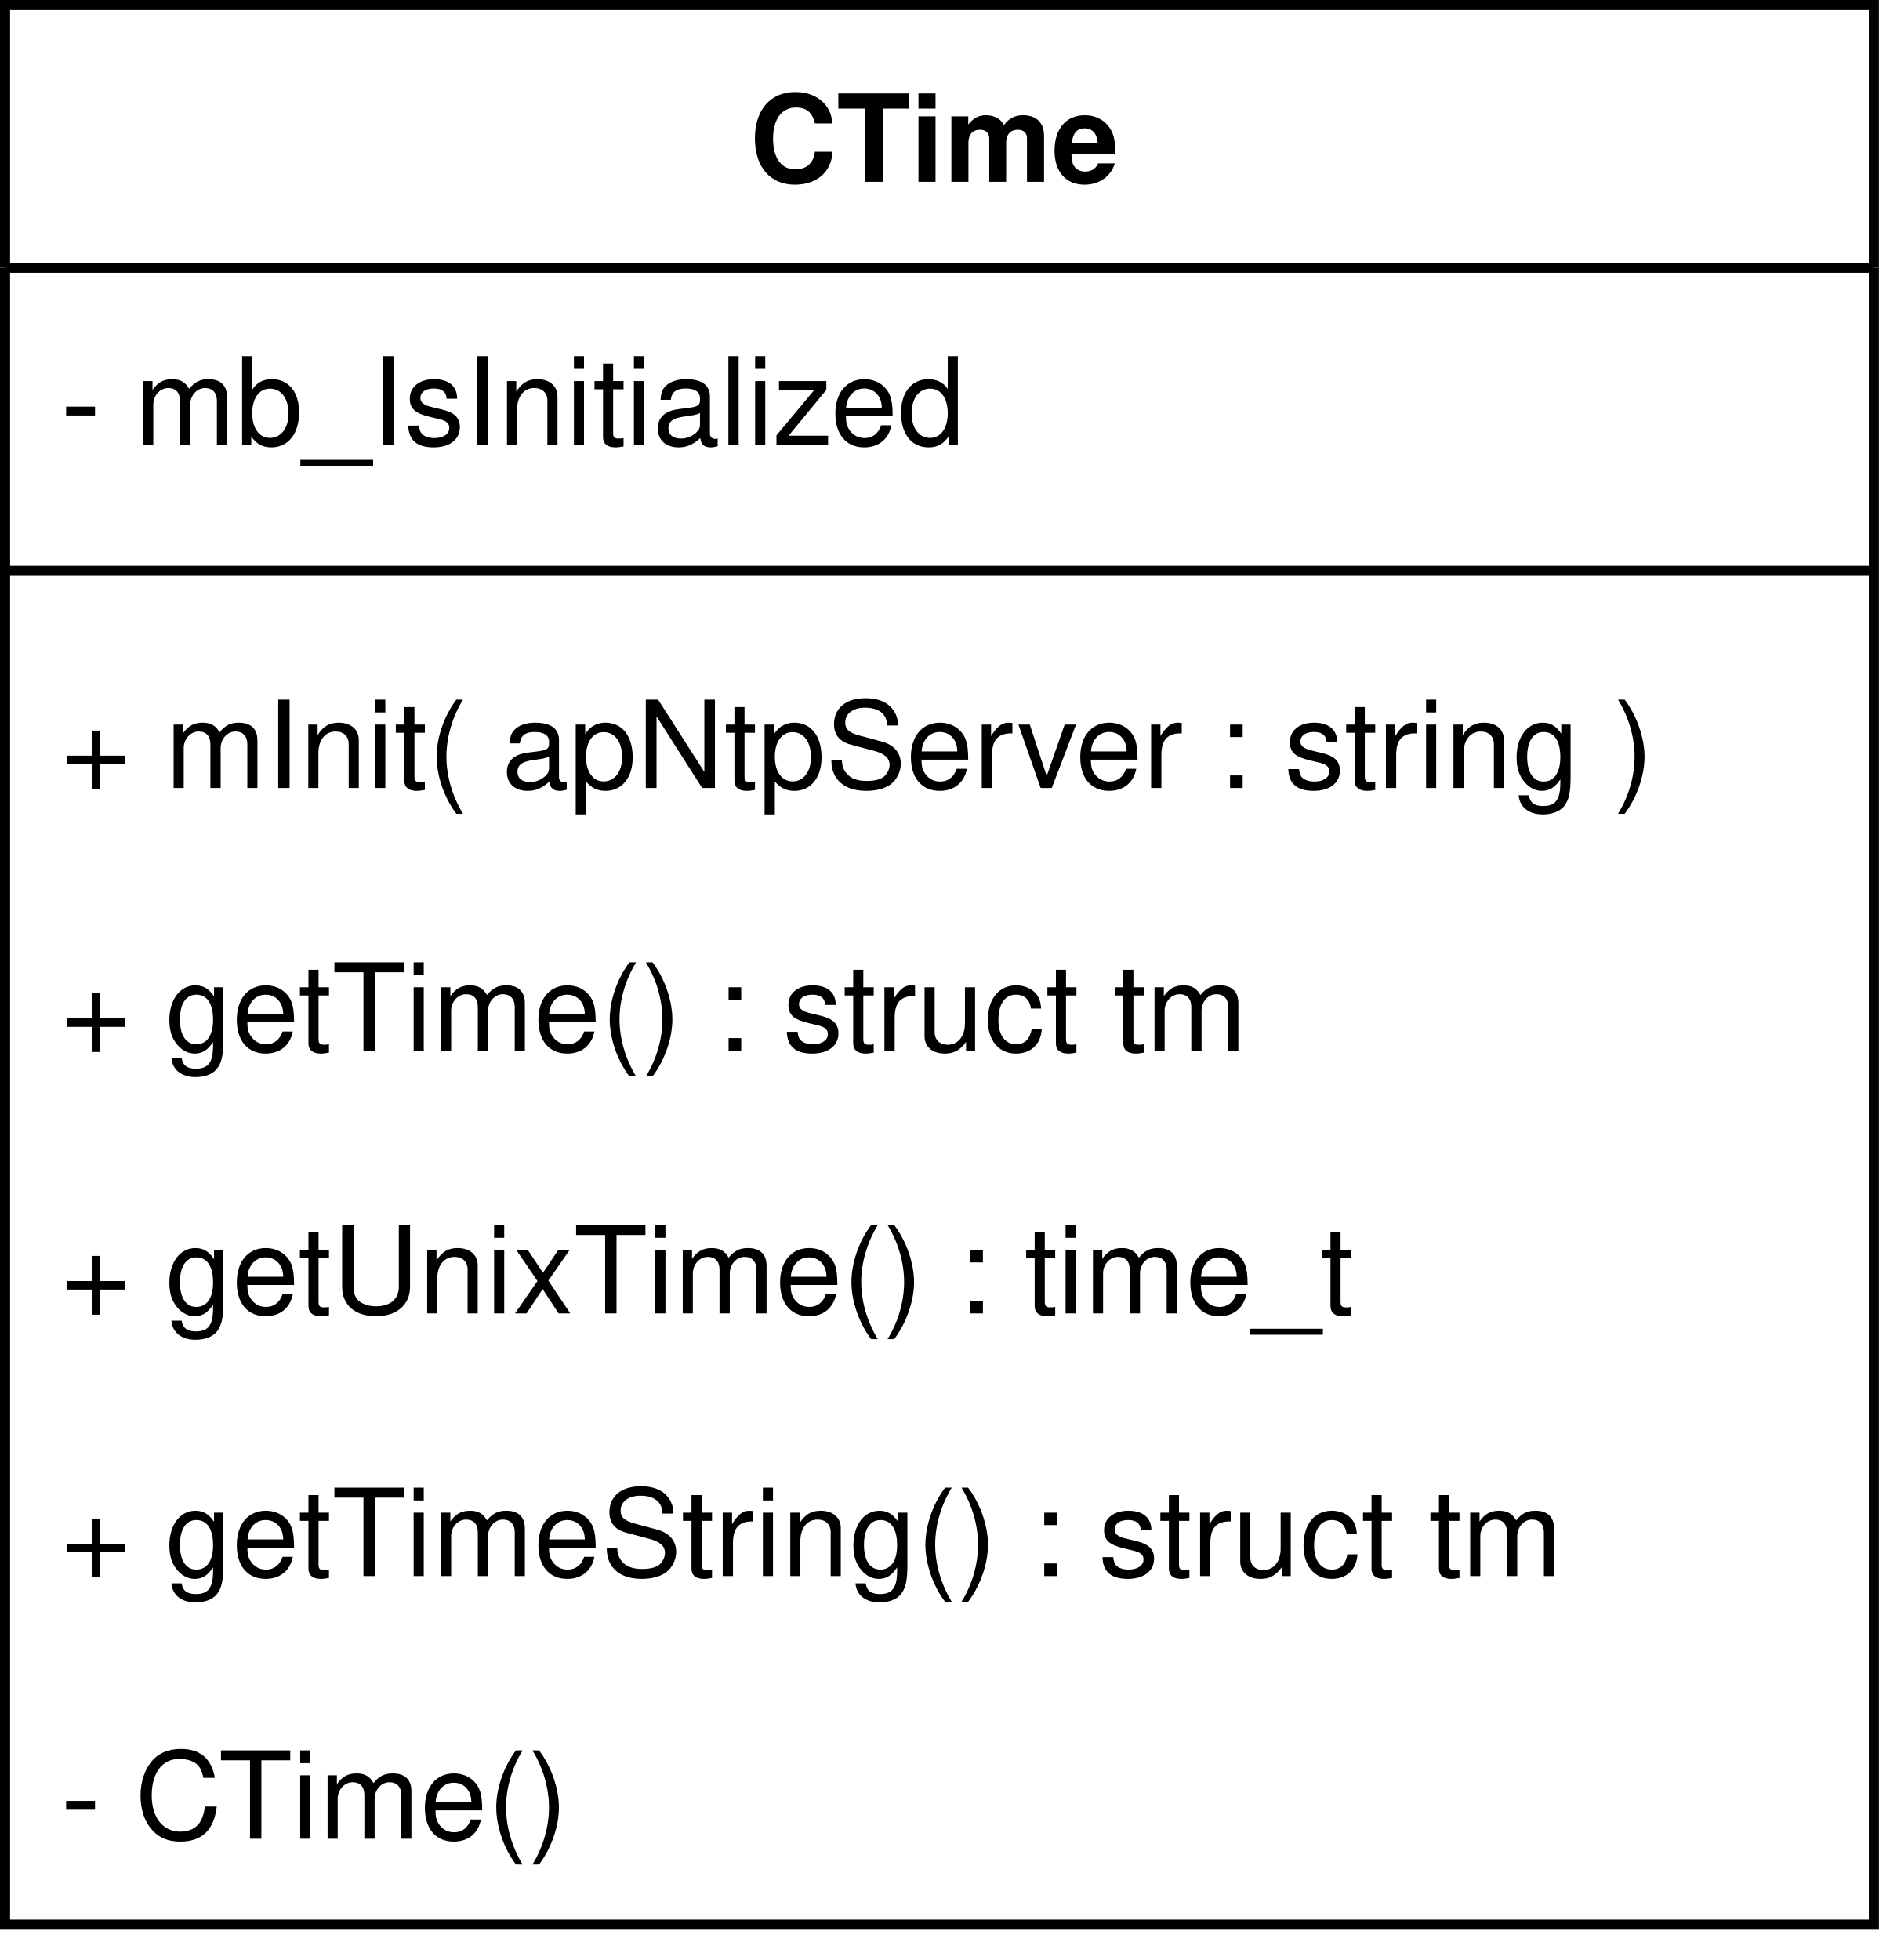
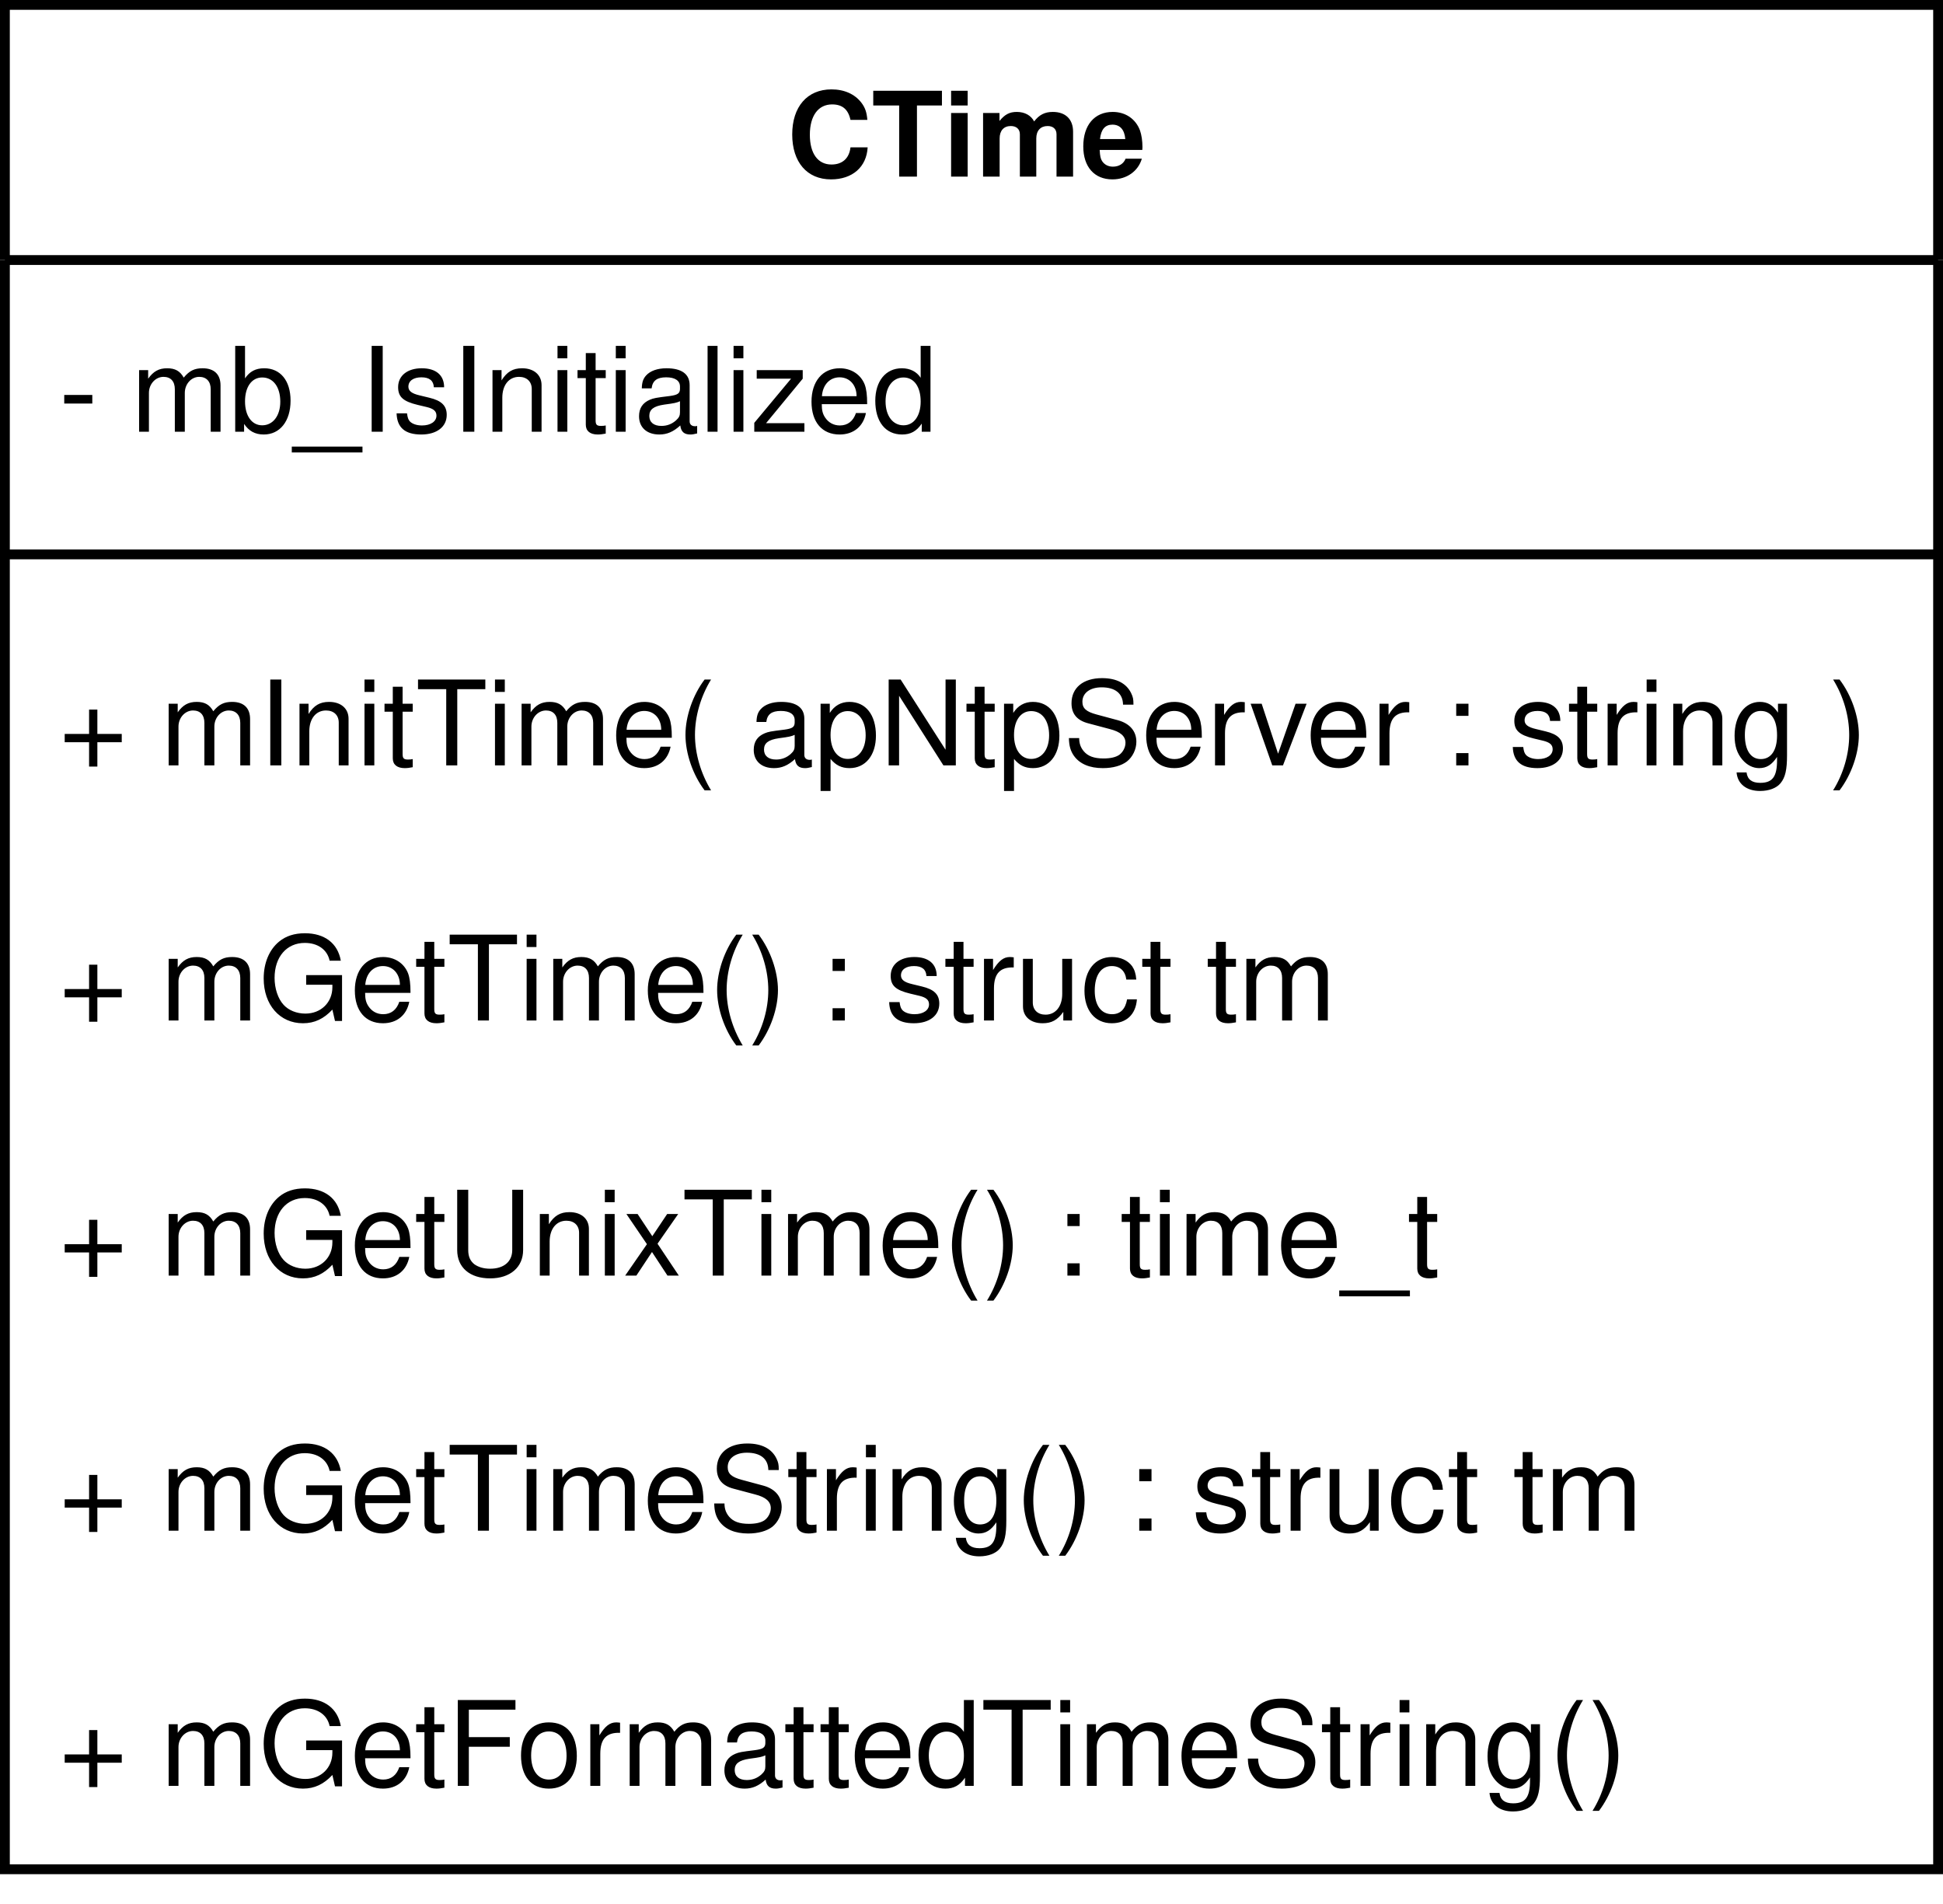
- <svg xmlns="http://www.w3.org/2000/svg" host="65bd71144e" version="1.1" width="186px" height="194px" viewBox="-0.5 -0.5 186 194" content="&lt;mxfile&gt;&lt;diagram id=&quot;LIGfxYg6iI2srUb_b7my&quot; name=&quot;Page-1&quot;&gt;7ZhRT9swEMc/TSR4YEqapnSPNGUMCSa0Mu0RmcRNLBxf5Fxpy6ffOXZI2pStKoynSlHl+/vs2Pe7c916YVysrjQr81tIufQGfrrywqk3GAwHEX0aYW2F8yCwQqZFaqWOMBMv3Im+Uxci5dWGIwJIFOWmmIBSPMENjWkNy023OcjNt5Ys4z1hljDZV3+LFHOrjiO/1b9zkeXNmwPf9RSscXZClbMUlh0pvPTCWAOgbRWrmEsTuyYudty3N3pfF6a5wn0GjOyAZyYXbm/xvSi4Wxyumx1XS1FIpsiazEHhzPUEZDMpMkXthF7JNQnPXKOgYF24DoSS1CQXMr1ha1iYhVXIkqfGmuSgxQtNy6Sbk7o1Ou60xq7HzIwk2SdV84p87prdBlvSLVttON6wCp2QgJSsrMTj6zYKpjOhJoAIhXPqB9PF1+yQrzqSC+4Vh4KjXpOL6w3D0A5xmT4cja29bPMmGLtyyLs589VlCHO5mr3O3eKkhiO6m+55j+6ZScLHh+vqWgkUhO6Fpz3YtDesIWh44jFIIKpTBZa+kHJLahJA8jm+ib8qWSJUdlP7TIet8tPt2UhAY+eyrodcpClXBh0gQ2Y5GSglCIV1TKIJPRSl2P8SeREtPCY7aG16jLvGGBTthYmaIqckWHKTCDv4jvbm63g2I/6Fs/F7D81xj2aPnBQ1EUuuOZqCg7AVBEDyltO9wTg9C3oswz7LcAc3yR65vIOK0g7M/Nr6bvH8BGTRYD9k4/cTC3cQm5gKNNV3YiYvf2A545pWT5YXXtQ4NYWSGqfHwjyc8sj/vMIcvoE542i+TE9Ou2wXdB+h60pxhHs43PEnnrrN1XQX3V9KrLYII5kPeIR7ONwg2POA/hC6/t9rd1YfxscK/nDI4Z734I+AHO28BsdN5R4pHkxxNPxvFMlsfwbXfZ3/EsLLPw==&lt;/diagram&gt;&lt;/mxfile&gt;">
+ <svg xmlns="http://www.w3.org/2000/svg" host="65bd71144e" version="1.1" width="198px" height="194px" viewBox="-0.5 -0.5 198 194" content="&lt;mxfile&gt;&lt;diagram id=&quot;LIGfxYg6iI2srUb_b7my&quot; name=&quot;Page-1&quot;&gt;7Zjfb9owEMf/GqT1oVOCgdLHEtquUjtVo9MeKzcxiVXHFzlHgf71OycOIQRaRLu+DCkSvq/PP+4+Zyuhw4J0cW14ltxBJFSn60WLDht3ul3fYwP6scqyVM5YrxRiIyPnVAsT+SqqkU6dyUjkDUcEUCizphiC1iLEhsaNgXnTbQqquWrGY9ESJiFXbfWPjDAp1WHfq/UfQsZJtbLvuZ6UV85OyBMewXxNYpcdFhgALFvpIhDKJq/KSznuakfvamNGaNxngAPxwtXMxRY8yFS4zeGyijify1RxTdZoChonrscnmysZa2qHtKQwJLwIg5KSdeE6EDJSw0Sq6JYvYWY3liMPnytrlICRrzQtV25O6jbouNMe1z0mdiTJHqlG5ORzX0Xrb0h3fNFwvOU5OiEEpXiWy6dVGCk3sdQjQITUObWT6fJrIxSLNckl91pAKtAsycX1MsbKIa7Se4Nhac/ruvHPz0otWa+Zc1ch3NVqvJq7xkkNR3Q73bMW3VNbhE+PN/mNligJ3auIWrApNiwgGHgWASggqmMNJX2p1IZUFYASU9yJP894KHV8W/iMe7Xyy8VsJaCxU1Wch0RGkdAWHSBHXnKyUDKQGouc9Ef0UJYC73u/06eNB2T7tU2PdTcYgKZYuCwoCiqCubCFsIXvYG++jmc14j2cld9HaA5bNFvklCyIlOSqq8k/CFtKAJSoOT1YjONTv8WStVmyLdwUfxLqHnIqO7Dzm9J3g+cXIOt390M2/DgxtoXYyJ5Ae/rsPfvNLpD9xGwiDEVAVoddFEgNpZMaJ8fDeTjpgfd1h7O3C/W1KEmfrMOd0UsJvbOkR7qH0x1+4dXr+2/g/a3lYgMxkvmIR7qH0/X9Pa/pT8HrvXN6J8V9fDzDn06Z7fk6/CmUu29QvgJDH2cooibu/xpti+MW2rvRDnr/DC2Z9Sdy0bf2RwO7/As=&lt;/diagram&gt;&lt;/mxfile&gt;">
  <defs>
-     <clipPath id="mx-clip-4-31-177-26-0">
-       <rect x="4" y="31" width="177" height="26" />
+     <clipPath id="mx-clip-4-31-189-26-0">
+       <rect x="4" y="31" width="189" height="26" />
    </clipPath>
-     <clipPath id="mx-clip-4-65-177-26-0">
-       <rect x="4" y="65" width="177" height="26" />
+     <clipPath id="mx-clip-4-65-189-26-0">
+       <rect x="4" y="65" width="189" height="26" />
    </clipPath>
-     <clipPath id="mx-clip-4-91-177-26-0">
-       <rect x="4" y="91" width="177" height="26" />
+     <clipPath id="mx-clip-4-91-189-26-0">
+       <rect x="4" y="91" width="189" height="26" />
    </clipPath>
-     <clipPath id="mx-clip-4-117-177-26-0">
-       <rect x="4" y="117" width="177" height="26" />
+     <clipPath id="mx-clip-4-117-189-26-0">
+       <rect x="4" y="117" width="189" height="26" />
    </clipPath>
-     <clipPath id="mx-clip-4-143-177-26-0">
-       <rect x="4" y="143" width="177" height="26" />
+     <clipPath id="mx-clip-4-143-189-26-0">
+       <rect x="4" y="143" width="189" height="26" />
    </clipPath>
-     <clipPath id="mx-clip-4-169-177-26-0">
-       <rect x="4" y="169" width="177" height="26" />
+     <clipPath id="mx-clip-4-169-189-26-0">
+       <rect x="4" y="169" width="189" height="26" />
    </clipPath>
  </defs>
  <g>
-     <path d="M 0 26 L 0 0 L 185 0 L 185 26" fill="rgb(255, 255, 255)" stroke="rgb(0, 0, 0)" stroke-miterlimit="10" pointer-events="all" />
-     <path d="M 0 26 L 0 190 L 185 190 L 185 26" fill="none" stroke="rgb(0, 0, 0)" stroke-miterlimit="10" pointer-events="none" />
-     <path d="M 0 26 L 185 26" fill="none" stroke="rgb(0, 0, 0)" stroke-miterlimit="10" pointer-events="none" />
+     <path d="M 0 26 L 0 0 L 197 0 L 197 26" fill="rgb(255, 255, 255)" stroke="rgb(0, 0, 0)" stroke-miterlimit="10" pointer-events="all" />
+     <path d="M 0 26 L 0 190 L 197 190 L 197 26" fill="none" stroke="rgb(0, 0, 0)" stroke-miterlimit="10" pointer-events="none" />
+     <path d="M 0 26 L 197 26" fill="none" stroke="rgb(0, 0, 0)" stroke-miterlimit="10" pointer-events="none" />
    <g fill="rgb(0, 0, 0)" font-family="Helvetica" font-weight="bold" pointer-events="none" text-anchor="middle" font-size="12px">
-       <text x="92" y="17.5">
+       <text x="98" y="17.5">
                CTime
            </text>
    </g>
-     <g fill="rgb(0, 0, 0)" font-family="Helvetica" pointer-events="none" clip-path="url(#mx-clip-4-31-177-26-0)" font-size="12px">
+     <g fill="rgb(0, 0, 0)" font-family="Helvetica" pointer-events="none" clip-path="url(#mx-clip-4-31-189-26-0)" font-size="12px">
      <text x="5.5" y="43.5">
                - mb_IsInitialized
            </text>
    </g>
-     <path d="M 0 56 L 185 56" fill="none" stroke="rgb(0, 0, 0)" stroke-miterlimit="10" pointer-events="none" />
-     <g fill="rgb(0, 0, 0)" font-family="Helvetica" pointer-events="none" clip-path="url(#mx-clip-4-65-177-26-0)" font-size="12px">
+     <path d="M 0 56 L 197 56" fill="none" stroke="rgb(0, 0, 0)" stroke-miterlimit="10" pointer-events="none" />
+     <g fill="rgb(0, 0, 0)" font-family="Helvetica" pointer-events="none" clip-path="url(#mx-clip-4-65-189-26-0)" font-size="12px">
      <text x="5.5" y="77.5">
-                 + mInit( apNtpServer : string )
+                 + mInitTime( apNtpServer : string )
            </text>
    </g>
-     <g fill="rgb(0, 0, 0)" font-family="Helvetica" pointer-events="none" clip-path="url(#mx-clip-4-91-177-26-0)" font-size="12px">
+     <g fill="rgb(0, 0, 0)" font-family="Helvetica" pointer-events="none" clip-path="url(#mx-clip-4-91-189-26-0)" font-size="12px">
      <text x="5.5" y="103.5">
-                 + getTime() : struct tm
+                 + mGetTime() : struct tm
            </text>
    </g>
-     <g fill="rgb(0, 0, 0)" font-family="Helvetica" pointer-events="none" clip-path="url(#mx-clip-4-117-177-26-0)" font-size="12px">
+     <g fill="rgb(0, 0, 0)" font-family="Helvetica" pointer-events="none" clip-path="url(#mx-clip-4-117-189-26-0)" font-size="12px">
      <text x="5.5" y="129.5">
-                 + getUnixTime() : time_t
+                 + mGetUnixTime() : time_t
            </text>
    </g>
-     <g fill="rgb(0, 0, 0)" font-family="Helvetica" pointer-events="none" clip-path="url(#mx-clip-4-143-177-26-0)" font-size="12px">
+     <g fill="rgb(0, 0, 0)" font-family="Helvetica" pointer-events="none" clip-path="url(#mx-clip-4-143-189-26-0)" font-size="12px">
      <text x="5.5" y="155.5">
-                 + getTimeString() : struct tm
+                 + mGetTimeString() : struct tm
            </text>
    </g>
-     <g fill="rgb(0, 0, 0)" font-family="Helvetica" pointer-events="none" clip-path="url(#mx-clip-4-169-177-26-0)" font-size="12px">
+     <g fill="rgb(0, 0, 0)" font-family="Helvetica" pointer-events="none" clip-path="url(#mx-clip-4-169-189-26-0)" font-size="12px">
      <text x="5.5" y="181.5">
-                 - CTime()
+                 + mGetFormattedTimeString()
            </text>
    </g>
  </g>
</svg>
